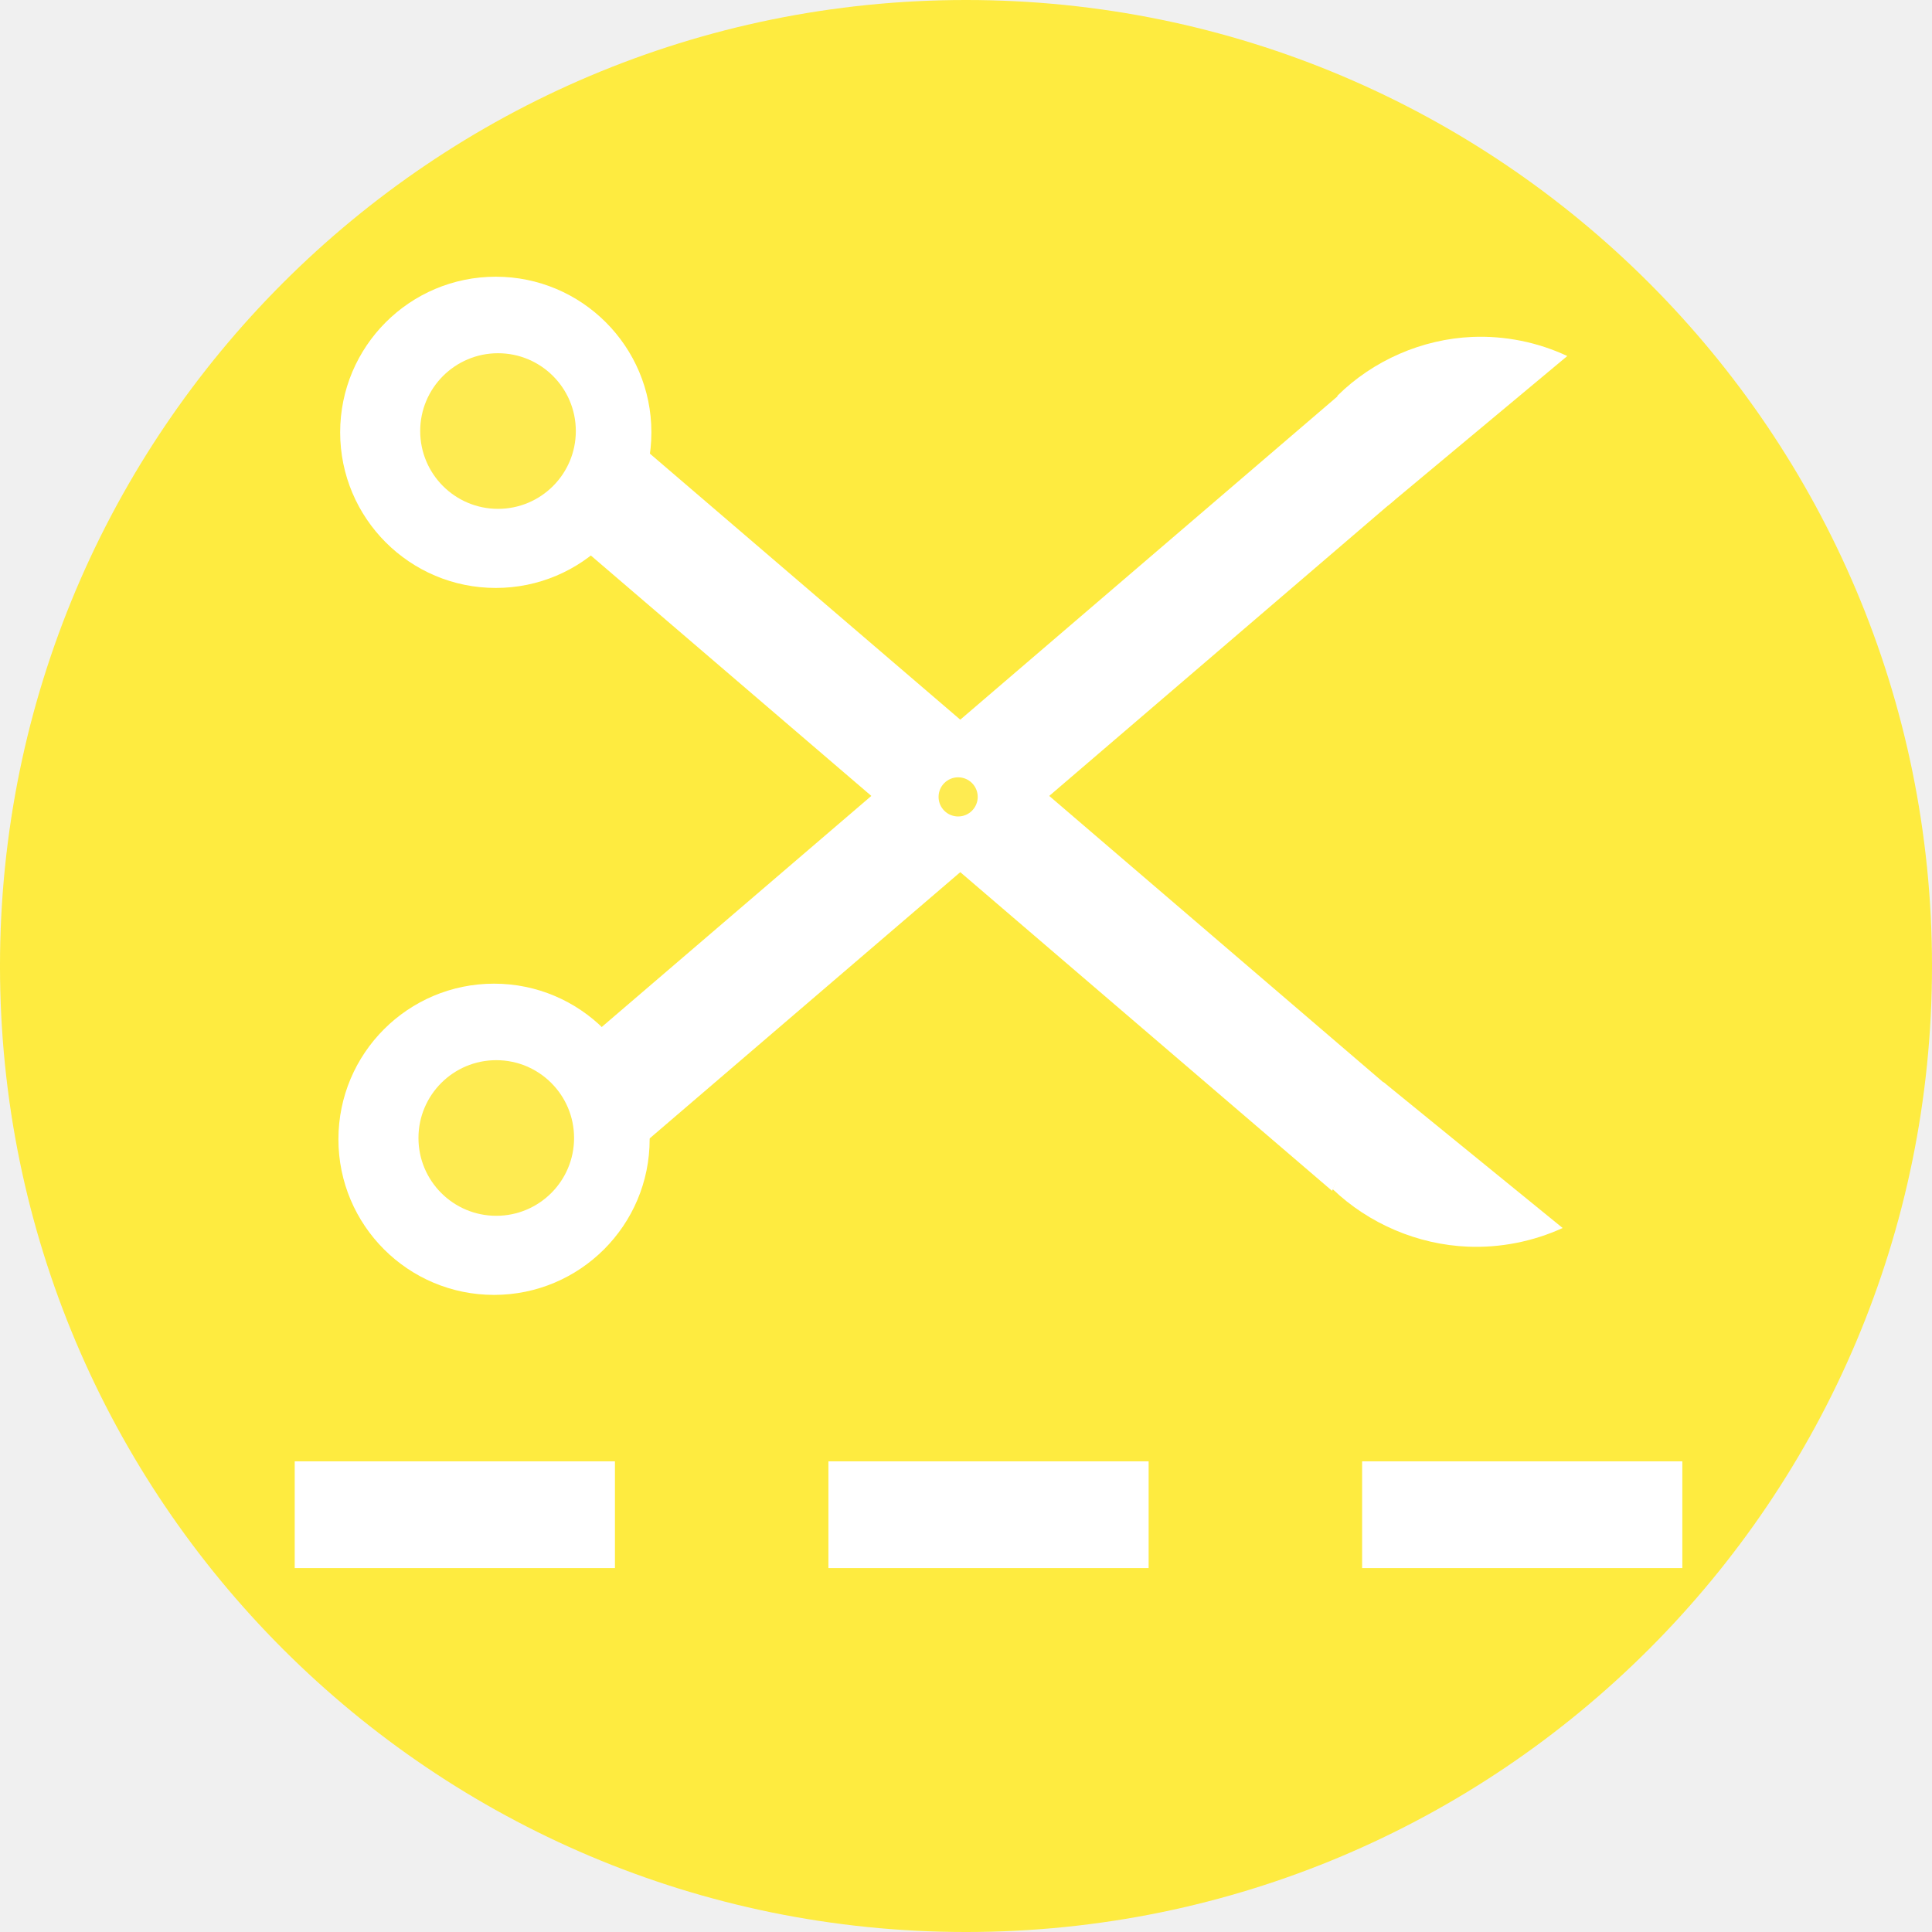
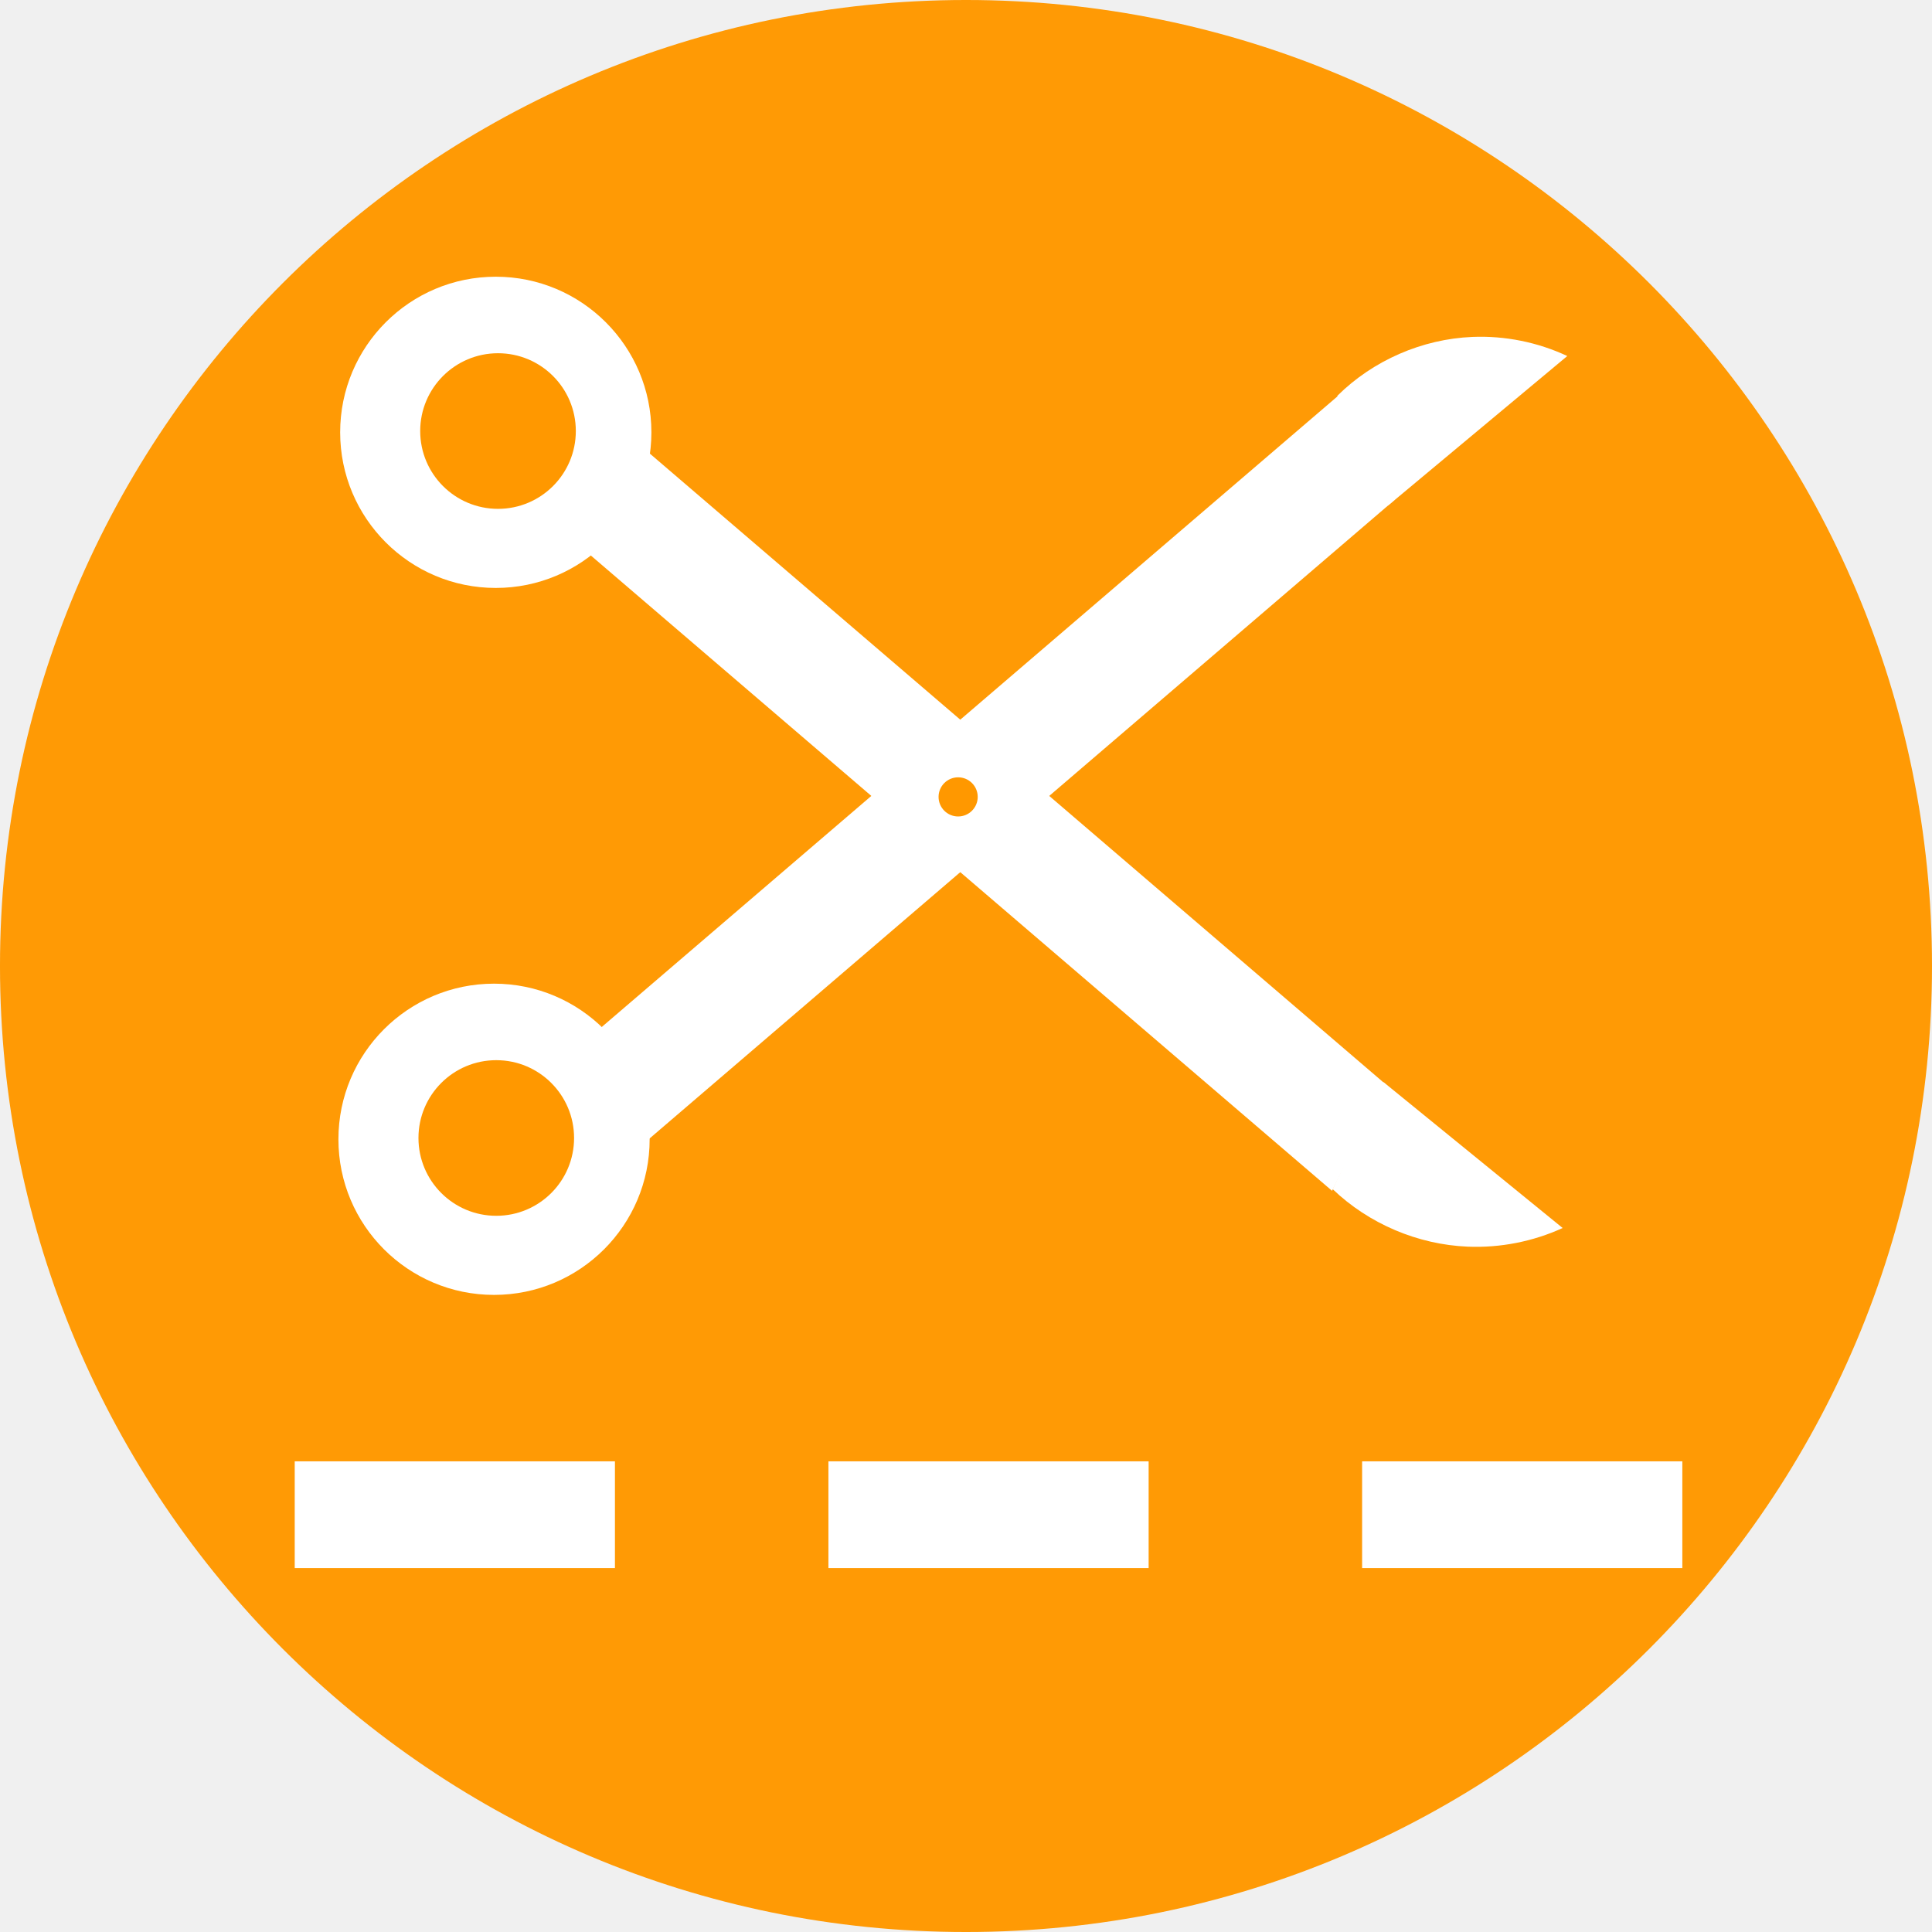
<svg xmlns="http://www.w3.org/2000/svg" width="125.742mm" height="125.742mm" viewBox="0 0 445.543 445.543" id="svg8339" version="1.1">
  <defs id="defs8341">
    </defs>
  <g id="layer1" transform="translate(-2.22845,-604.5906)">
-     <circle style="opacity:0.98;fill:#feeb3c;fill-opacity:1;stroke:#000000;stroke-width:0;stroke-linecap:butt;stroke-linejoin:miter;stroke-miterlimit:1;stroke-dasharray:none;stroke-dashoffset:0;stroke-opacity:1" id="path8068" cx="225" cy="827.362" r="222.772" />
+     <circle style="opacity:0.98;fill:#ff9800;fill-opacity:1;stroke:#000000;stroke-width:0;stroke-linecap:butt;stroke-linejoin:miter;stroke-miterlimit:1;stroke-dasharray:none;stroke-dashoffset:0;stroke-opacity:1" id="path8068" cx="225" cy="827.362" r="222.772" />
    <rect style="fill:#ffffff;fill-opacity:1;fill-rule:evenodd;stroke:#000000;stroke-width:0;stroke-linecap:butt;stroke-linejoin:miter;stroke-miterlimit:2.75;stroke-dasharray:none;stroke-opacity:1" id="rect8098-6" width="73.846" height="24.615" x="70.195" y="941.592" />
    <rect style="fill:#ffffff;fill-opacity:1;fill-rule:evenodd;stroke:#000000;stroke-width:0;stroke-linecap:butt;stroke-linejoin:miter;stroke-miterlimit:2.75;stroke-dasharray:none;stroke-opacity:1" id="rect8098-3-6" width="73.846" height="24.615" x="193.272" y="941.592" />
    <rect style="fill:#ffffff;fill-opacity:1;fill-rule:evenodd;stroke:#000000;stroke-width:0;stroke-linecap:butt;stroke-linejoin:miter;stroke-miterlimit:2.75;stroke-dasharray:none;stroke-opacity:1" id="rect8098-3-1-4" width="73.846" height="24.615" x="316.349" y="941.592" />
    <circle style="fill:#ffffff;fill-opacity:1;stroke:#000000;stroke-width:0;stroke-linecap:butt;stroke-linejoin:miter;stroke-miterlimit:2.75;stroke-dasharray:none;stroke-dashoffset:0;stroke-opacity:1" id="path8130-5" cx="704.291" cy="-116.561" transform="matrix(0,1,-1,0,0,0)" r="35.887" />
    <ellipse style="fill:#feeb51;fill-opacity:1;stroke:#000000;stroke-width:0;stroke-linecap:butt;stroke-linejoin:miter;stroke-miterlimit:2.75;stroke-dasharray:none;stroke-dashoffset:0;stroke-opacity:1" id="path8130-0-5-0" cx="787.965" cy="-224.683" rx="7.812" ry="7.812" transform="matrix(0,1,-1,0,0,0)" />
-     <circle style="fill:#feeb51;fill-opacity:1;stroke:#000000;stroke-width:0;stroke-linecap:butt;stroke-linejoin:miter;stroke-miterlimit:2.75;stroke-dasharray:none;stroke-dashoffset:0;stroke-opacity:1" id="path8130-7-5" cx="703.994" cy="-117.076" transform="matrix(0,1,-1,0,0,0)" r="17.944" />
+     <circle style="fill:#ff9800;fill-opacity:1;stroke:#000000;stroke-width:0;stroke-linecap:butt;stroke-linejoin:miter;stroke-miterlimit:2.75;stroke-dasharray:none;stroke-dashoffset:0;stroke-opacity:1" id="path8130-7-5" cx="703.994" cy="-117.076" transform="matrix(0,1,-1,0,0,0)" r="17.944" />
    <circle style="fill:#ffffff;fill-opacity:1;stroke:#000000;stroke-width:0;stroke-linecap:butt;stroke-linejoin:miter;stroke-miterlimit:2.75;stroke-dasharray:none;stroke-dashoffset:0;stroke-opacity:1" id="path8130-8-7" cx="867.323" cy="-116.159" transform="matrix(0,1,-1,0,0,0)" r="35.887" />
-     <circle style="fill:#feeb51;fill-opacity:1;stroke:#000000;stroke-width:0;stroke-linecap:butt;stroke-linejoin:miter;stroke-miterlimit:2.75;stroke-dasharray:none;stroke-dashoffset:0;stroke-opacity:1" id="path8130-7-2-5" cx="867.025" cy="-116.674" transform="matrix(0,1,-1,0,0,0)" r="17.944" />
+     <circle style="fill:#ff9800;fill-opacity:1;stroke:#000000;stroke-width:0;stroke-linecap:butt;stroke-linejoin:miter;stroke-miterlimit:2.75;stroke-dasharray:none;stroke-dashoffset:0;stroke-opacity:1" id="path8130-7-2-5" cx="867.025" cy="-116.674" transform="matrix(0,1,-1,0,0,0)" r="17.944" />
    <path style="fill:#ffffff;fill-opacity:1;fill-rule:evenodd;stroke:#000000;stroke-width:0;stroke-linecap:butt;stroke-linejoin:miter;stroke-miterlimit:2.75;stroke-dasharray:none;stroke-opacity:1" d="m 137.109,731.519 172.308,147.692 12.308,-24.615 -172.308,-147.692 -12.308,24.615 0,0" id="path8195-2" />
    <path style="fill:#ffffff;fill-opacity:1;fill-rule:evenodd;stroke:#000000;stroke-width:0;stroke-linecap:butt;stroke-linejoin:miter;stroke-miterlimit:2.75;stroke-dasharray:none;stroke-opacity:1" d="m 323.833,719.877 -172.308,147.692 -12.308,-24.615 172.308,-147.692 12.308,24.615 0,0" id="path8195-3-7" />
    <path style="fill:#ffffff;fill-opacity:1;fill-rule:evenodd;stroke:#000000;stroke-width:0;stroke-linecap:butt;stroke-linejoin:miter;stroke-miterlimit:2.75;stroke-dasharray:none;stroke-opacity:1" d="m 322.364,721.143 41.3,-34.447 c -6.801,-3.189 -14.375,-4.715 -21.88,-4.406 -11.582,0.476 -22.923,5.421 -31.154,13.583 l 11.734,25.27 z" id="path8231-9" />
    <path style="fill:#ffffff;fill-opacity:1;fill-rule:evenodd;stroke:#000000;stroke-width:0;stroke-linecap:butt;stroke-linejoin:miter;stroke-miterlimit:2.75;stroke-dasharray:none;stroke-opacity:1" d="m 321.296,854.153 41.3,33.631 c -6.822,3.122 -14.385,4.609 -21.88,4.301 -11.526,-0.472 -22.823,-5.281 -31.154,-13.262 l 11.734,-24.671 z" id="path8231-7-7" />
-     <circle style="fill:#feeb51;fill-opacity:1;stroke:#000000;stroke-width:0;stroke-linecap:butt;stroke-linejoin:miter;stroke-miterlimit:2.75;stroke-dasharray:none;stroke-dashoffset:0;stroke-opacity:1" id="path8130-7-5-2" cx="788.364" cy="-223.188" transform="matrix(0,1,-1,0,0,0)" r="4.514" />
+     <circle style="fill:#ff9800;fill-opacity:1;stroke:#000000;stroke-width:0;stroke-linecap:butt;stroke-linejoin:miter;stroke-miterlimit:2.75;stroke-dasharray:none;stroke-dashoffset:0;stroke-opacity:1" id="path8130-7-5-2" cx="788.364" cy="-223.188" transform="matrix(0,1,-1,0,0,0)" r="4.514" />
  </g>
</svg>
